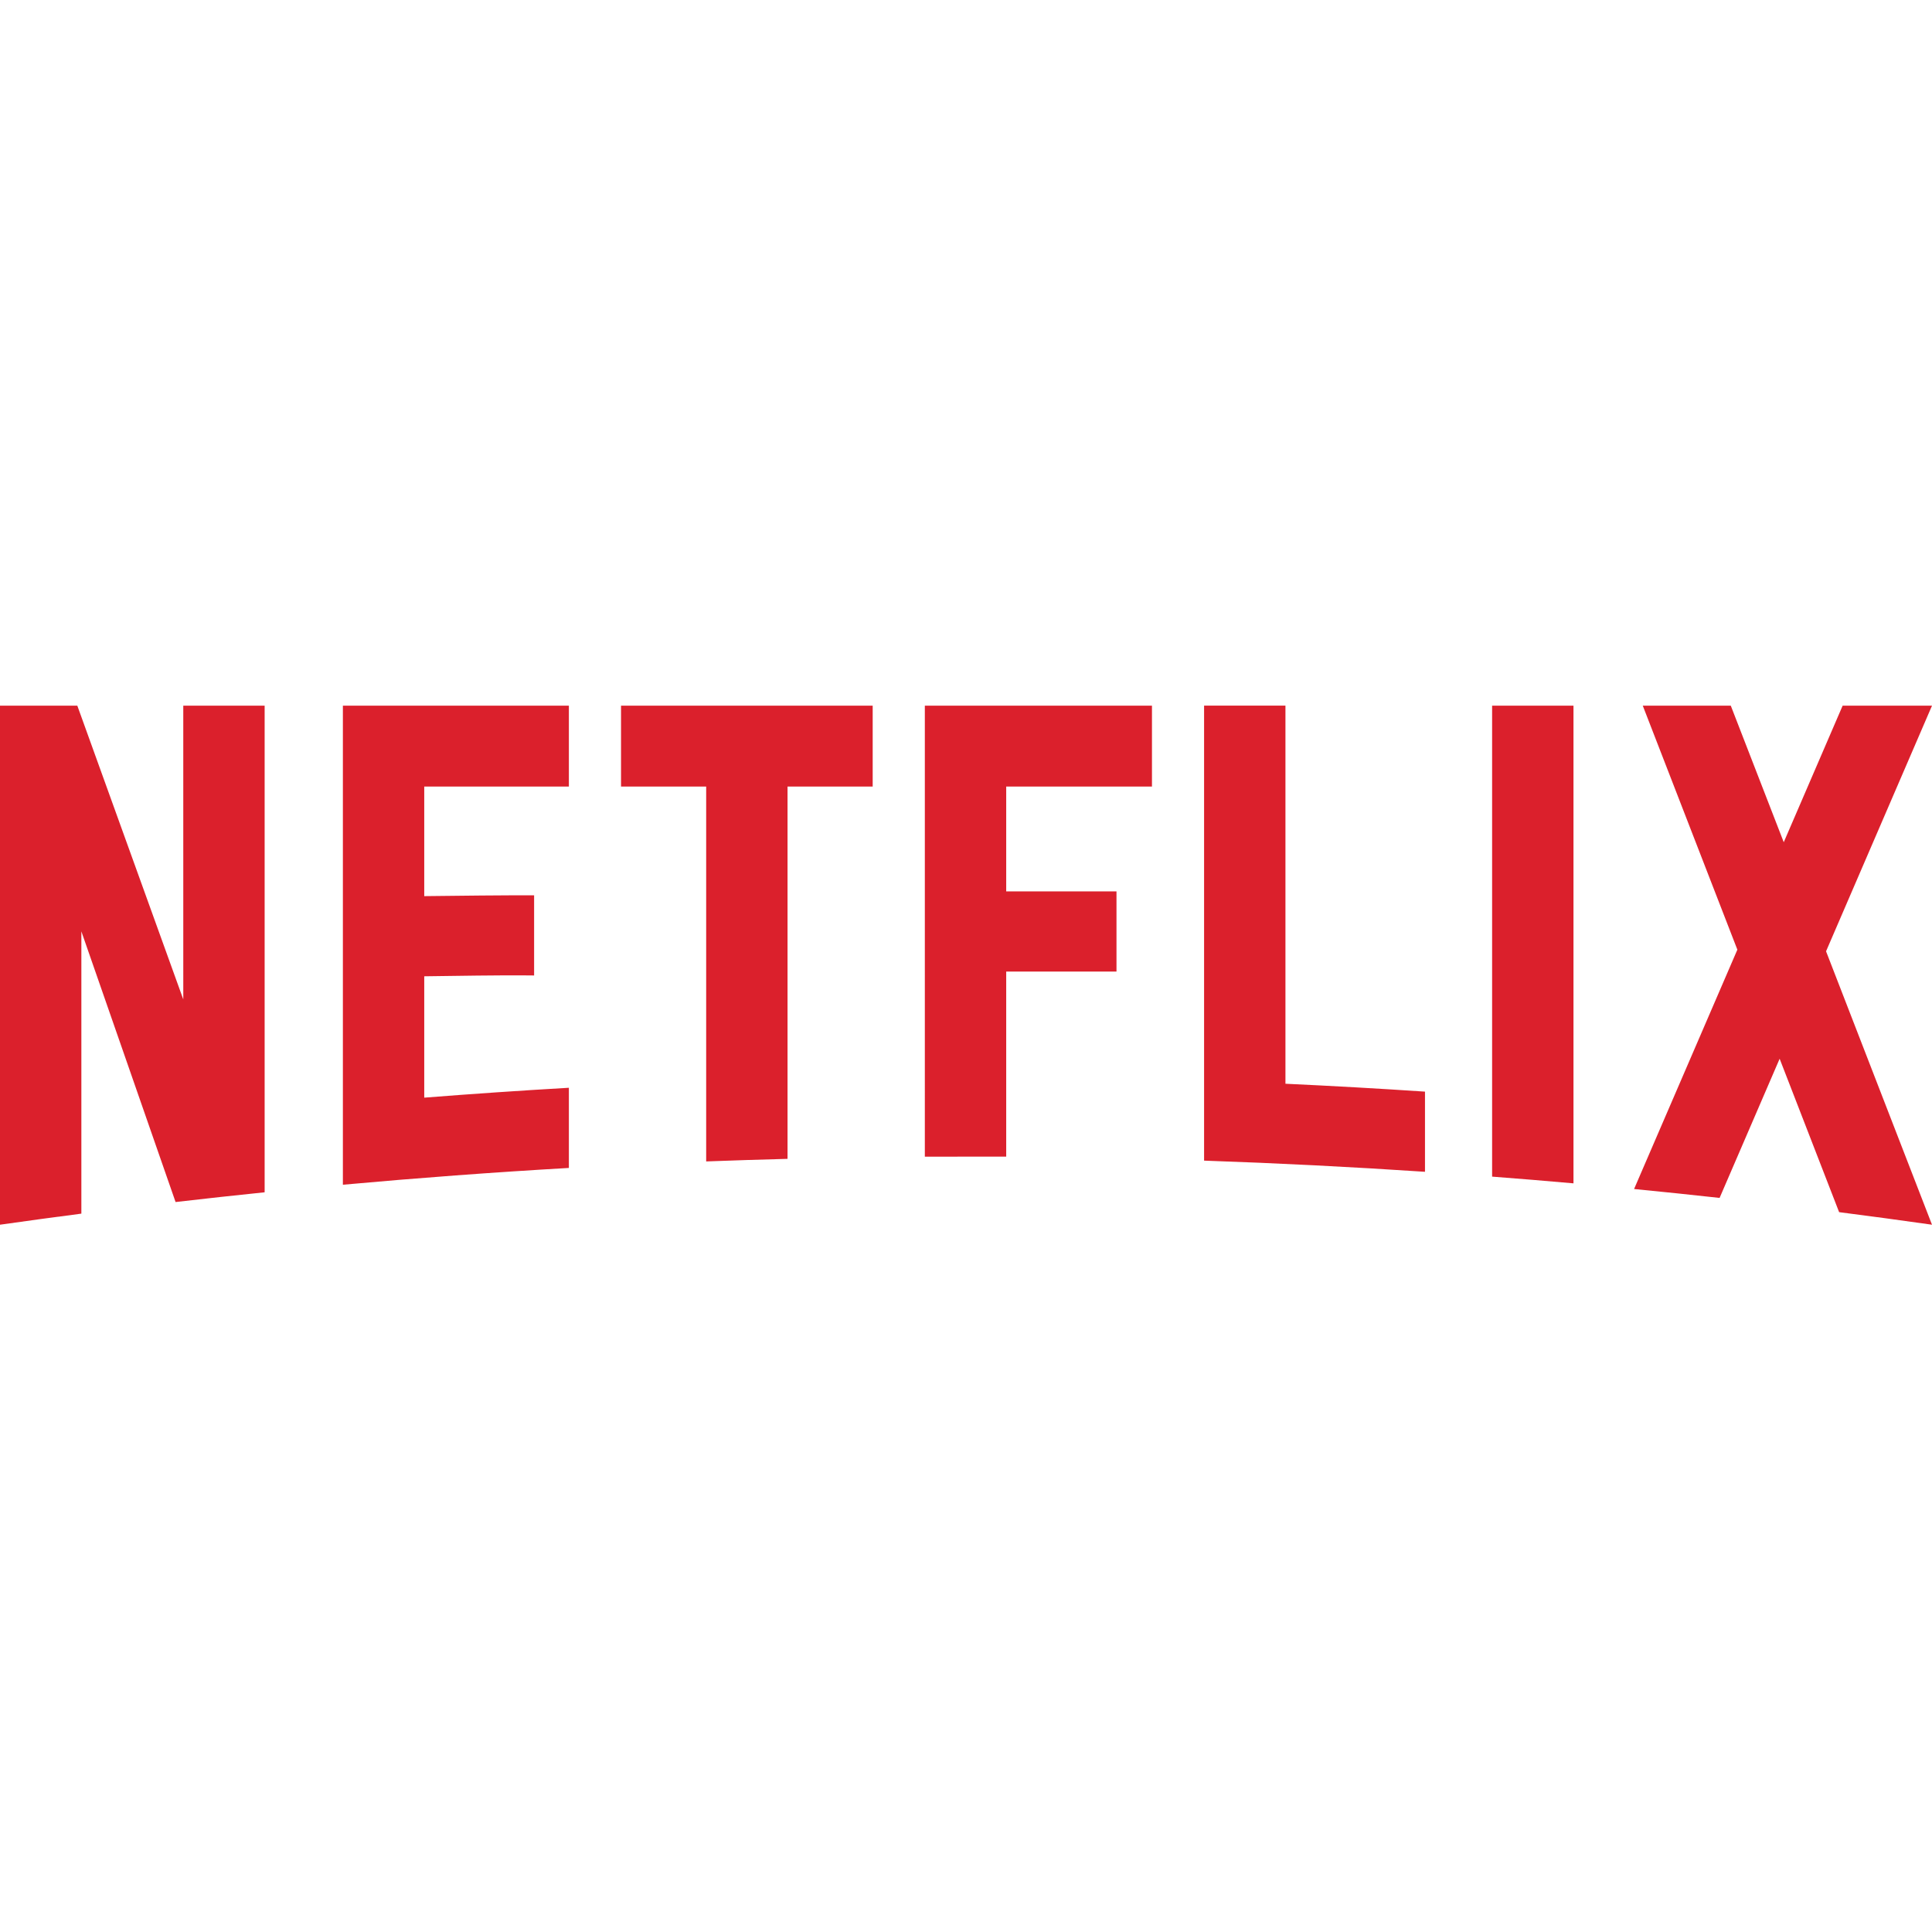
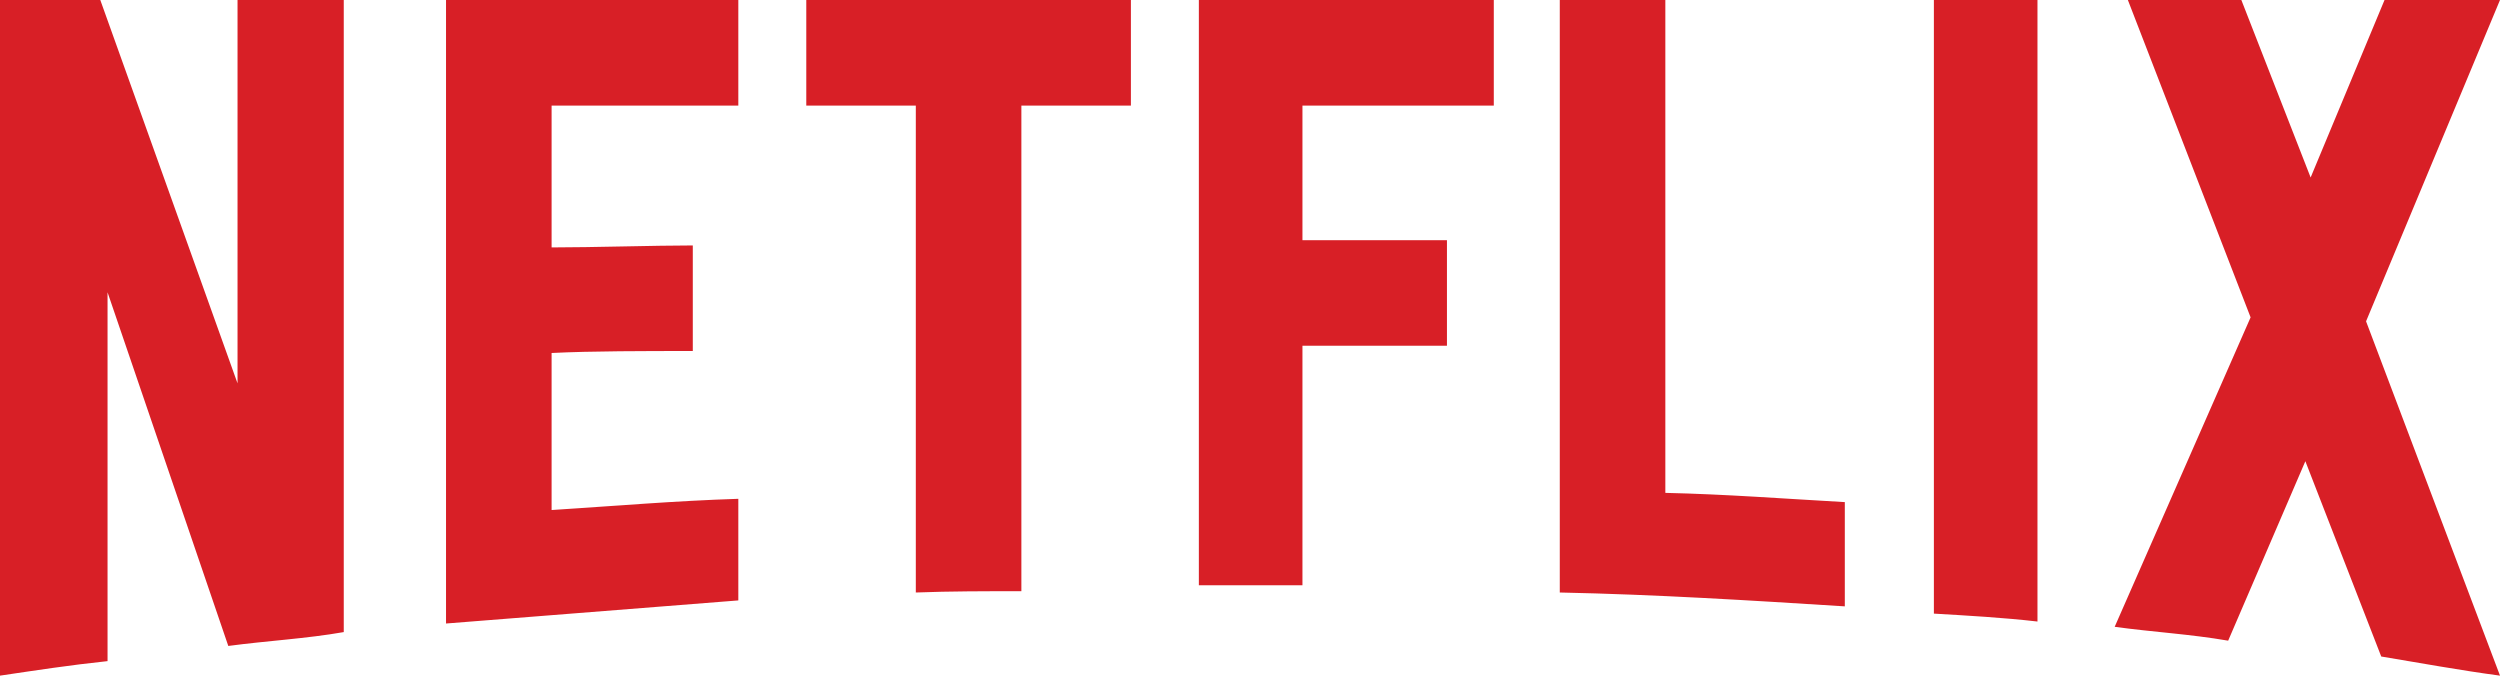
- <svg xmlns="http://www.w3.org/2000/svg" width="800px" height="800px" viewBox="0 -187 512 512" version="1.1" preserveAspectRatio="xMidYMid">
-   <g>
-     <path d="M340.657,0 L340.657,100.203 C353.016,100.778 365.344,101.473 377.637,102.293 L377.637,123.538 C358.204,122.242 338.69,121.253 319.095,120.579 L319.095,0 L340.657,0 Z M512,0.012 L483.923,65.106 L511.993,137.544 L511.962,137.557 C503.785,136.391 495.598,135.29 487.386,134.234 L471.623,93.578 L455.71,130.46 C448.168,129.627 440.617,128.839 433.048,128.101 L460.419,64.671 L435.352,0.012 L458.677,0.012 L472.712,36.196 L488.318,0.012 L512,0.012 Z M245.093,119.526 L245.092,0.011 L305.283,0.011 L305.283,21.447 L266.655,21.447 L266.655,49.228 L295.882,49.228 L295.882,70.472 L266.655,70.472 L266.655,119.521 L245.093,119.526 Z M164.58,21.448 L164.579,0.01 L231.27,0.01 L231.27,21.447 L208.705,21.447 L208.705,120.108 C201.508,120.296 194.319,120.519 187.144,120.79 L187.144,21.448 L164.58,21.448 Z M90.868,126.966 L90.868,0.014 L150.758,0.014 L150.758,21.449 L112.427,21.449 L112.427,50.485 C121.233,50.372 133.754,50.244 141.544,50.263 L141.544,71.509 C131.793,71.388 120.786,71.643 112.427,71.726 L112.427,103.89 C125.167,102.888 137.945,102.011 150.758,101.271 L150.758,122.517 C130.704,123.672 110.74,125.161 90.868,126.966 Z M48.571,77.854 L48.57,0.01 L70.132,0.01 L70.132,128.969 C62.25,129.78 54.382,130.642 46.529,131.553 L21.561,59.824 L21.561,134.626 C14.36,135.564 7.173,136.541 0,137.562 L0,0.012 L20.491,0.012 L48.571,77.854 Z M395.425,124.819 L395.425,124.819 L395.425,0.012 L416.988,0.012 L416.988,126.6 C409.809,125.961 402.624,125.37 395.425,124.819 Z" fill="#DB202C" fill-rule="nonzero">
- 
- </path>
-   </g>
+ <svg xmlns="http://www.w3.org/2000/svg" width="1024" height="276.742" viewBox="0 0 1024 276.742">
+   <path d="M140.803 258.904c-15.404 2.705-31.079 3.516-47.294 5.676l-49.458-144.856v151.073c-15.404 1.621-29.457 3.783-44.051 5.945v-276.742h41.08l56.212 157.021v-157.021h43.511v258.904zm85.131-157.558c16.757 0 42.431-.811 57.835-.811v43.24c-19.189 0-41.619 0-57.835.811v64.322c25.405-1.621 50.809-3.785 76.482-4.596v41.617l-119.724 9.461v-255.39h119.724v43.241h-76.482v58.105zm237.284-58.104h-44.862v198.908c-14.594 0-29.188 0-43.239.539v-199.447h-44.862v-43.242h132.965l-.002 43.242zm70.266 55.132h59.187v43.24h-59.187v98.104h-42.433v-239.718h120.808v43.241h-78.375v55.133zm148.641 103.507c24.594.539 49.456 2.434 73.51 3.783v42.701c-38.646-2.434-77.293-4.863-116.75-5.676v-242.689h43.24v201.881zm109.994 49.457c13.783.812 28.377 1.623 42.43 3.242v-254.58h-42.43v251.338zm231.881-251.338l-54.863 131.615 54.863 145.127c-16.217-2.162-32.432-5.135-48.648-7.838l-31.078-79.994-31.617 73.51c-15.678-2.705-30.812-3.516-46.484-5.678l55.672-126.75-50.269-129.992h46.482l28.377 72.699 30.27-72.699h47.295z" fill="#d81f26" />
</svg>
